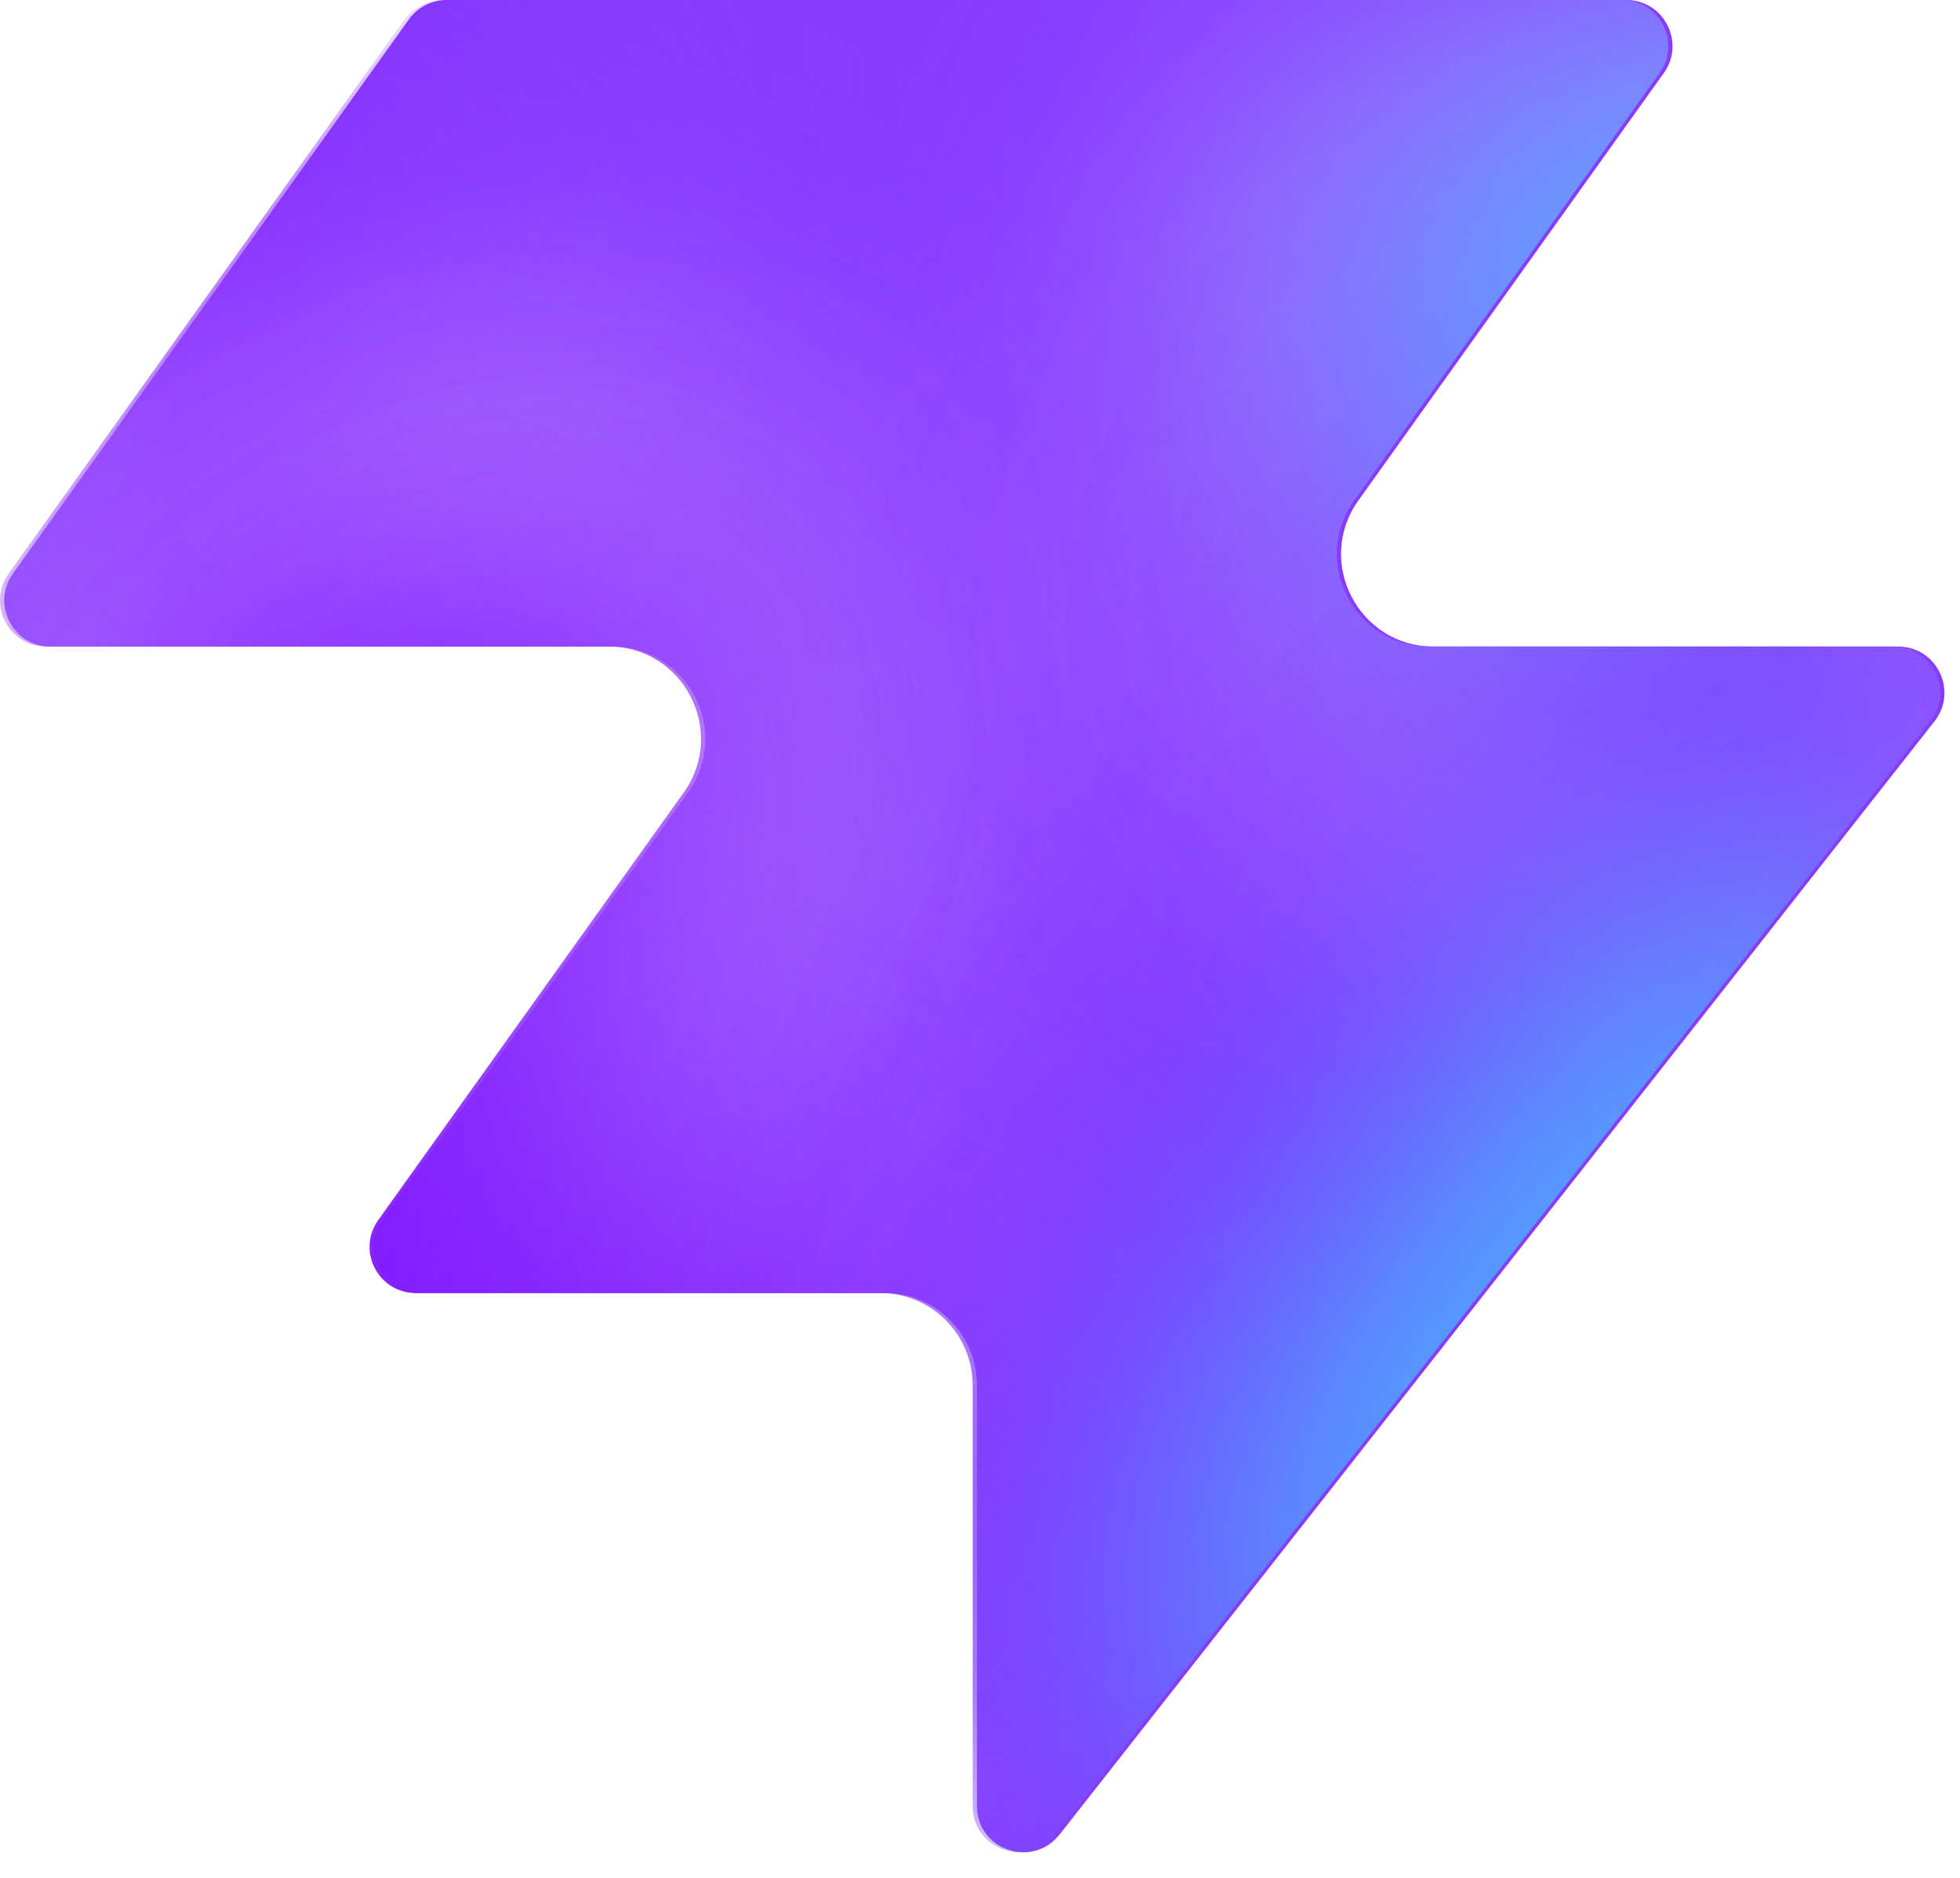
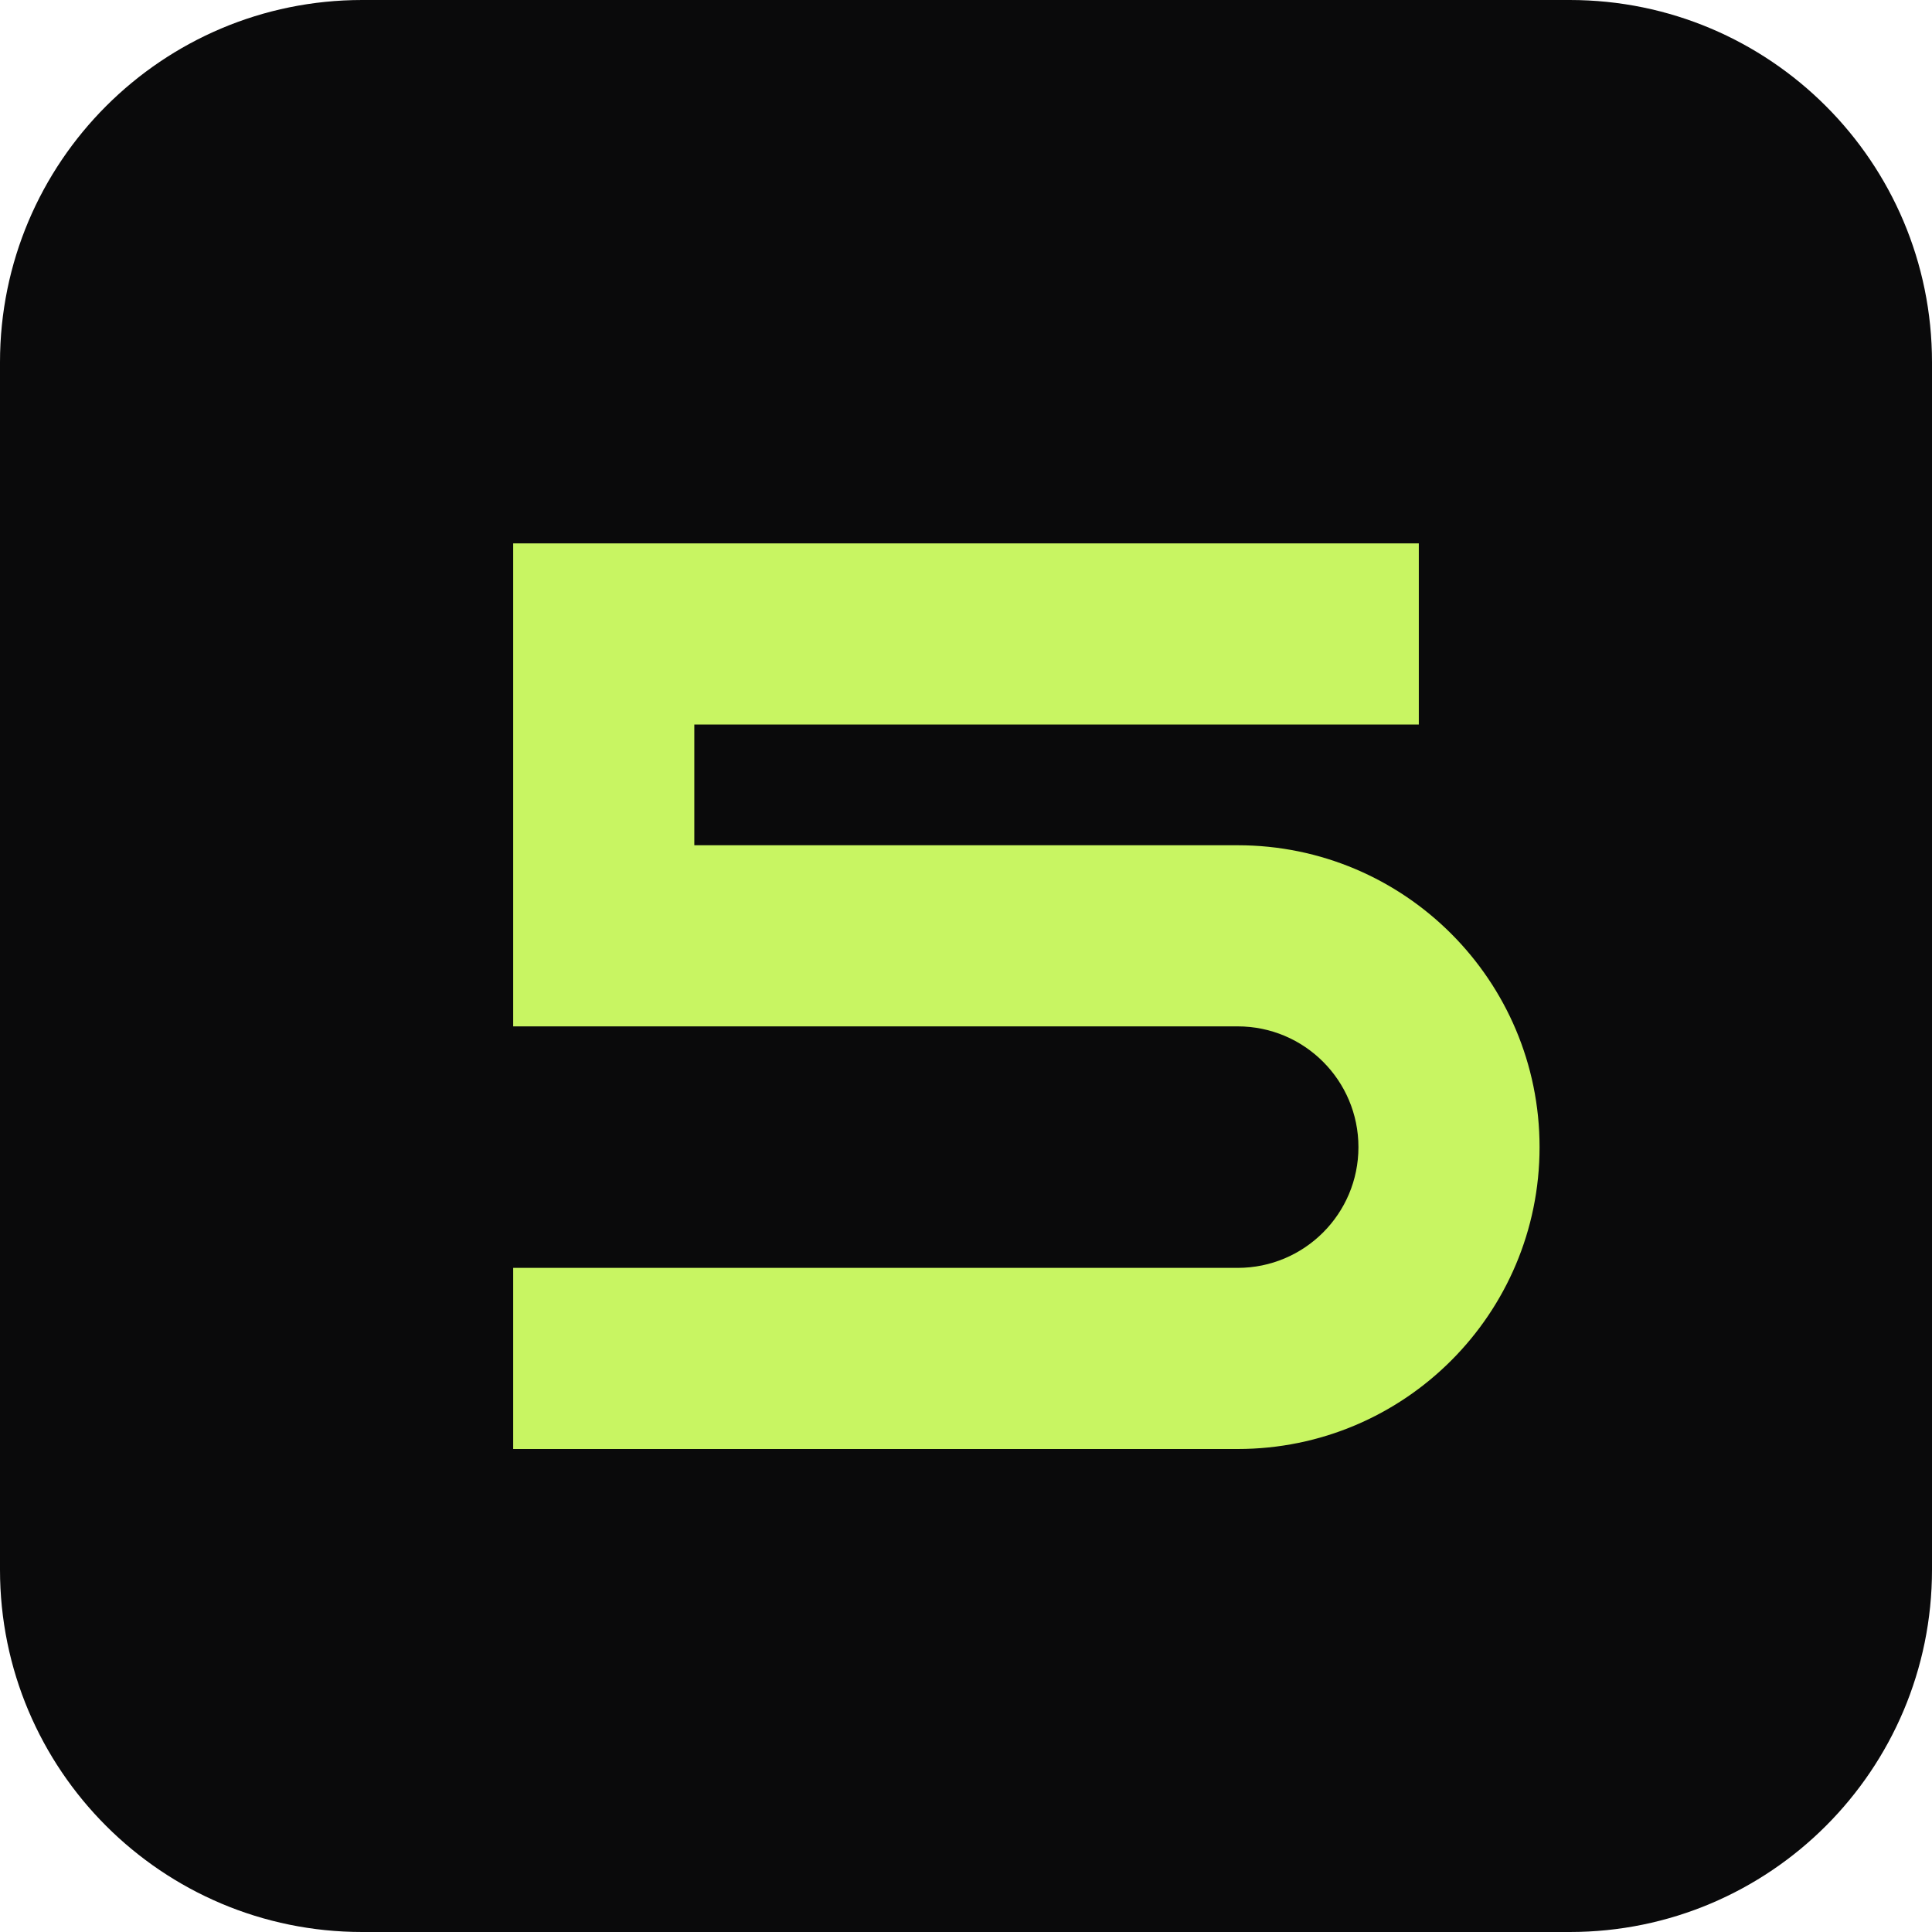
- <svg xmlns="http://www.w3.org/2000/svg" width="48" height="46" fill="none" viewBox="0 0 48 46">
-   <path fill="#863bff" d="M25.946 44.938c-.664.845-2.021.375-2.021-.698V33.937a2.26 2.26 0 0 0-2.262-2.262H10.287c-.92 0-1.456-1.04-.92-1.788l7.48-10.471c1.07-1.497 0-3.578-1.842-3.578H1.237c-.92 0-1.456-1.04-.92-1.788L10.013.474c.214-.297.556-.474.92-.474h28.894c.92 0 1.456 1.04.92 1.788l-7.48 10.471c-1.07 1.498 0 3.579 1.842 3.579h11.377c.943 0 1.473 1.088.89 1.83L25.947 44.94z" style="fill:#863bff;fill:color(display-p3 .525 .23 1);fill-opacity:1" />
-   <mask id="a" width="48" height="46" x="0" y="0" maskUnits="userSpaceOnUse" style="mask-type:alpha">
-     <path fill="#000" d="M25.842 44.938c-.664.844-2.021.375-2.021-.698V33.937a2.26 2.26 0 0 0-2.262-2.262H10.183c-.92 0-1.456-1.04-.92-1.788l7.48-10.471c1.07-1.498 0-3.579-1.842-3.579H1.133c-.92 0-1.456-1.04-.92-1.787L9.91.473c.214-.297.556-.474.92-.474h28.894c.92 0 1.456 1.04.92 1.788l-7.48 10.471c-1.07 1.498 0 3.578 1.842 3.578h11.377c.943 0 1.473 1.088.89 1.832L25.843 44.94z" style="fill:#000;fill-opacity:1" />
-   </mask>
-   <g mask="url(#a)">
-     <g filter="url(#b)">
-       <ellipse cx="5.508" cy="14.704" fill="#ede6ff" rx="5.508" ry="14.704" style="fill:#ede6ff;fill:color(display-p3 .927 .903 1);fill-opacity:1" transform="matrix(.00324 1 1 -.00324 -4.47 31.516)" />
-     </g>
-     <g filter="url(#c)">
-       <ellipse cx="10.399" cy="29.851" fill="#ede6ff" rx="10.399" ry="29.851" style="fill:#ede6ff;fill:color(display-p3 .927 .903 1);fill-opacity:1" transform="matrix(.00324 1 1 -.00324 -39.328 7.883)" />
-     </g>
-     <g filter="url(#d)">
-       <ellipse cx="5.508" cy="30.487" fill="#7e14ff" rx="5.508" ry="30.487" style="fill:#7e14ff;fill:color(display-p3 .492 .077 1);fill-opacity:1" transform="rotate(89.814 -25.913 -14.639)scale(1 -1)" />
-     </g>
-     <g filter="url(#e)">
-       <ellipse cx="5.508" cy="30.599" fill="#7e14ff" rx="5.508" ry="30.599" style="fill:#7e14ff;fill:color(display-p3 .492 .077 1);fill-opacity:1" transform="rotate(89.814 -32.644 -3.334)scale(1 -1)" />
-     </g>
-     <g filter="url(#f)">
-       <ellipse cx="5.508" cy="30.599" fill="#7e14ff" rx="5.508" ry="30.599" style="fill:#7e14ff;fill:color(display-p3 .492 .077 1);fill-opacity:1" transform="matrix(.00324 1 1 -.00324 -34.34 30.47)" />
-     </g>
-     <g filter="url(#g)">
-       <ellipse cx="14.072" cy="22.078" fill="#ede6ff" rx="14.072" ry="22.078" style="fill:#ede6ff;fill:color(display-p3 .927 .903 1);fill-opacity:1" transform="rotate(93.35 24.506 48.493)scale(-1 1)" />
-     </g>
-     <g filter="url(#h)">
-       <ellipse cx="3.47" cy="21.501" fill="#7e14ff" rx="3.47" ry="21.501" style="fill:#7e14ff;fill:color(display-p3 .492 .077 1);fill-opacity:1" transform="rotate(89.009 28.708 47.59)scale(-1 1)" />
-     </g>
-     <g filter="url(#i)">
-       <ellipse cx="3.47" cy="21.501" fill="#7e14ff" rx="3.47" ry="21.501" style="fill:#7e14ff;fill:color(display-p3 .492 .077 1);fill-opacity:1" transform="rotate(89.009 28.708 47.59)scale(-1 1)" />
-     </g>
-     <g filter="url(#j)">
-       <ellipse cx=".387" cy="8.972" fill="#7e14ff" rx="4.407" ry="29.108" style="fill:#7e14ff;fill:color(display-p3 .492 .077 1);fill-opacity:1" transform="rotate(39.51 .387 8.972)" />
-     </g>
-     <g filter="url(#k)">
-       <ellipse cx="47.523" cy="-6.092" fill="#7e14ff" rx="4.407" ry="29.108" style="fill:#7e14ff;fill:color(display-p3 .492 .077 1);fill-opacity:1" transform="rotate(37.892 47.523 -6.092)" />
-     </g>
-     <g filter="url(#l)">
-       <ellipse cx="41.412" cy="6.333" fill="#47bfff" rx="5.971" ry="9.665" style="fill:#47bfff;fill:color(display-p3 .28 .748 1);fill-opacity:1" transform="rotate(37.892 41.412 6.333)" />
-     </g>
-     <g filter="url(#m)">
-       <ellipse cx="-1.879" cy="38.332" fill="#7e14ff" rx="4.407" ry="29.108" style="fill:#7e14ff;fill:color(display-p3 .492 .077 1);fill-opacity:1" transform="rotate(37.892 -1.88 38.332)" />
-     </g>
-     <g filter="url(#n)">
-       <ellipse cx="-1.879" cy="38.332" fill="#7e14ff" rx="4.407" ry="29.108" style="fill:#7e14ff;fill:color(display-p3 .492 .077 1);fill-opacity:1" transform="rotate(37.892 -1.88 38.332)" />
-     </g>
-     <g filter="url(#o)">
-       <ellipse cx="35.651" cy="29.907" fill="#7e14ff" rx="4.407" ry="29.108" style="fill:#7e14ff;fill:color(display-p3 .492 .077 1);fill-opacity:1" transform="rotate(37.892 35.651 29.907)" />
-     </g>
-     <g filter="url(#p)">
-       <ellipse cx="38.418" cy="32.4" fill="#47bfff" rx="5.971" ry="15.297" style="fill:#47bfff;fill:color(display-p3 .28 .748 1);fill-opacity:1" transform="rotate(37.892 38.418 32.4)" />
-     </g>
-   </g>
-   <defs>
-     <filter id="b" width="60.045" height="41.654" x="-19.77" y="16.149" color-interpolation-filters="sRGB" filterUnits="userSpaceOnUse">
-       <feFlood flood-opacity="0" result="BackgroundImageFix" />
-       <feBlend in="SourceGraphic" in2="BackgroundImageFix" result="shape" />
-       <feGaussianBlur result="effect1_foregroundBlur_2002_17158" stdDeviation="7.659" />
-     </filter>
-     <filter id="c" width="90.34" height="51.437" x="-54.613" y="-7.533" color-interpolation-filters="sRGB" filterUnits="userSpaceOnUse">
-       <feFlood flood-opacity="0" result="BackgroundImageFix" />
-       <feBlend in="SourceGraphic" in2="BackgroundImageFix" result="shape" />
-       <feGaussianBlur result="effect1_foregroundBlur_2002_17158" stdDeviation="7.659" />
-     </filter>
-     <filter id="d" width="79.355" height="29.4" x="-49.64" y="2.03" color-interpolation-filters="sRGB" filterUnits="userSpaceOnUse">
-       <feFlood flood-opacity="0" result="BackgroundImageFix" />
-       <feBlend in="SourceGraphic" in2="BackgroundImageFix" result="shape" />
-       <feGaussianBlur result="effect1_foregroundBlur_2002_17158" stdDeviation="4.596" />
-     </filter>
-     <filter id="e" width="79.579" height="29.4" x="-45.045" y="20.029" color-interpolation-filters="sRGB" filterUnits="userSpaceOnUse">
-       <feFlood flood-opacity="0" result="BackgroundImageFix" />
-       <feBlend in="SourceGraphic" in2="BackgroundImageFix" result="shape" />
-       <feGaussianBlur result="effect1_foregroundBlur_2002_17158" stdDeviation="4.596" />
-     </filter>
-     <filter id="f" width="79.579" height="29.4" x="-43.513" y="21.178" color-interpolation-filters="sRGB" filterUnits="userSpaceOnUse">
-       <feFlood flood-opacity="0" result="BackgroundImageFix" />
-       <feBlend in="SourceGraphic" in2="BackgroundImageFix" result="shape" />
-       <feGaussianBlur result="effect1_foregroundBlur_2002_17158" stdDeviation="4.596" />
-     </filter>
-     <filter id="g" width="74.749" height="58.852" x="15.756" y="-17.901" color-interpolation-filters="sRGB" filterUnits="userSpaceOnUse">
-       <feFlood flood-opacity="0" result="BackgroundImageFix" />
-       <feBlend in="SourceGraphic" in2="BackgroundImageFix" result="shape" />
-       <feGaussianBlur result="effect1_foregroundBlur_2002_17158" stdDeviation="7.659" />
-     </filter>
-     <filter id="h" width="61.377" height="25.362" x="23.548" y="2.284" color-interpolation-filters="sRGB" filterUnits="userSpaceOnUse">
-       <feFlood flood-opacity="0" result="BackgroundImageFix" />
-       <feBlend in="SourceGraphic" in2="BackgroundImageFix" result="shape" />
-       <feGaussianBlur result="effect1_foregroundBlur_2002_17158" stdDeviation="4.596" />
-     </filter>
-     <filter id="i" width="61.377" height="25.362" x="23.548" y="2.284" color-interpolation-filters="sRGB" filterUnits="userSpaceOnUse">
-       <feFlood flood-opacity="0" result="BackgroundImageFix" />
-       <feBlend in="SourceGraphic" in2="BackgroundImageFix" result="shape" />
-       <feGaussianBlur result="effect1_foregroundBlur_2002_17158" stdDeviation="4.596" />
-     </filter>
-     <filter id="j" width="56.045" height="63.649" x="-27.636" y="-22.853" color-interpolation-filters="sRGB" filterUnits="userSpaceOnUse">
-       <feFlood flood-opacity="0" result="BackgroundImageFix" />
-       <feBlend in="SourceGraphic" in2="BackgroundImageFix" result="shape" />
-       <feGaussianBlur result="effect1_foregroundBlur_2002_17158" stdDeviation="4.596" />
-     </filter>
-     <filter id="k" width="54.814" height="64.646" x="20.116" y="-38.415" color-interpolation-filters="sRGB" filterUnits="userSpaceOnUse">
-       <feFlood flood-opacity="0" result="BackgroundImageFix" />
-       <feBlend in="SourceGraphic" in2="BackgroundImageFix" result="shape" />
-       <feGaussianBlur result="effect1_foregroundBlur_2002_17158" stdDeviation="4.596" />
-     </filter>
-     <filter id="l" width="33.541" height="35.313" x="24.641" y="-11.323" color-interpolation-filters="sRGB" filterUnits="userSpaceOnUse">
-       <feFlood flood-opacity="0" result="BackgroundImageFix" />
-       <feBlend in="SourceGraphic" in2="BackgroundImageFix" result="shape" />
-       <feGaussianBlur result="effect1_foregroundBlur_2002_17158" stdDeviation="4.596" />
-     </filter>
-     <filter id="m" width="54.814" height="64.646" x="-29.286" y="6.009" color-interpolation-filters="sRGB" filterUnits="userSpaceOnUse">
-       <feFlood flood-opacity="0" result="BackgroundImageFix" />
-       <feBlend in="SourceGraphic" in2="BackgroundImageFix" result="shape" />
-       <feGaussianBlur result="effect1_foregroundBlur_2002_17158" stdDeviation="4.596" />
-     </filter>
-     <filter id="n" width="54.814" height="64.646" x="-29.286" y="6.009" color-interpolation-filters="sRGB" filterUnits="userSpaceOnUse">
-       <feFlood flood-opacity="0" result="BackgroundImageFix" />
-       <feBlend in="SourceGraphic" in2="BackgroundImageFix" result="shape" />
-       <feGaussianBlur result="effect1_foregroundBlur_2002_17158" stdDeviation="4.596" />
-     </filter>
-     <filter id="o" width="54.814" height="64.646" x="8.244" y="-2.416" color-interpolation-filters="sRGB" filterUnits="userSpaceOnUse">
-       <feFlood flood-opacity="0" result="BackgroundImageFix" />
-       <feBlend in="SourceGraphic" in2="BackgroundImageFix" result="shape" />
-       <feGaussianBlur result="effect1_foregroundBlur_2002_17158" stdDeviation="4.596" />
-     </filter>
-     <filter id="p" width="39.409" height="43.623" x="18.713" y="10.588" color-interpolation-filters="sRGB" filterUnits="userSpaceOnUse">
-       <feFlood flood-opacity="0" result="BackgroundImageFix" />
-       <feBlend in="SourceGraphic" in2="BackgroundImageFix" result="shape" />
-       <feGaussianBlur result="effect1_foregroundBlur_2002_17158" stdDeviation="4.596" />
-     </filter>
-   </defs>
+ <svg xmlns="http://www.w3.org/2000/svg" width="64" height="64" viewBox="0 0 64 64" fill="none">
+   <rect width="64" height="64" rx="12" fill="#0A0A0B" />
+   <path d="M17 18H47V24H23V28H41C46.523 28 51 32.477 51 38C51 43.523 46.523 48 41 48H17V42H41C43.209 42 45 40.209 45 38C45 35.791 43.209 34 41 34H17V18Z" fill="#C8F562" />
</svg>
